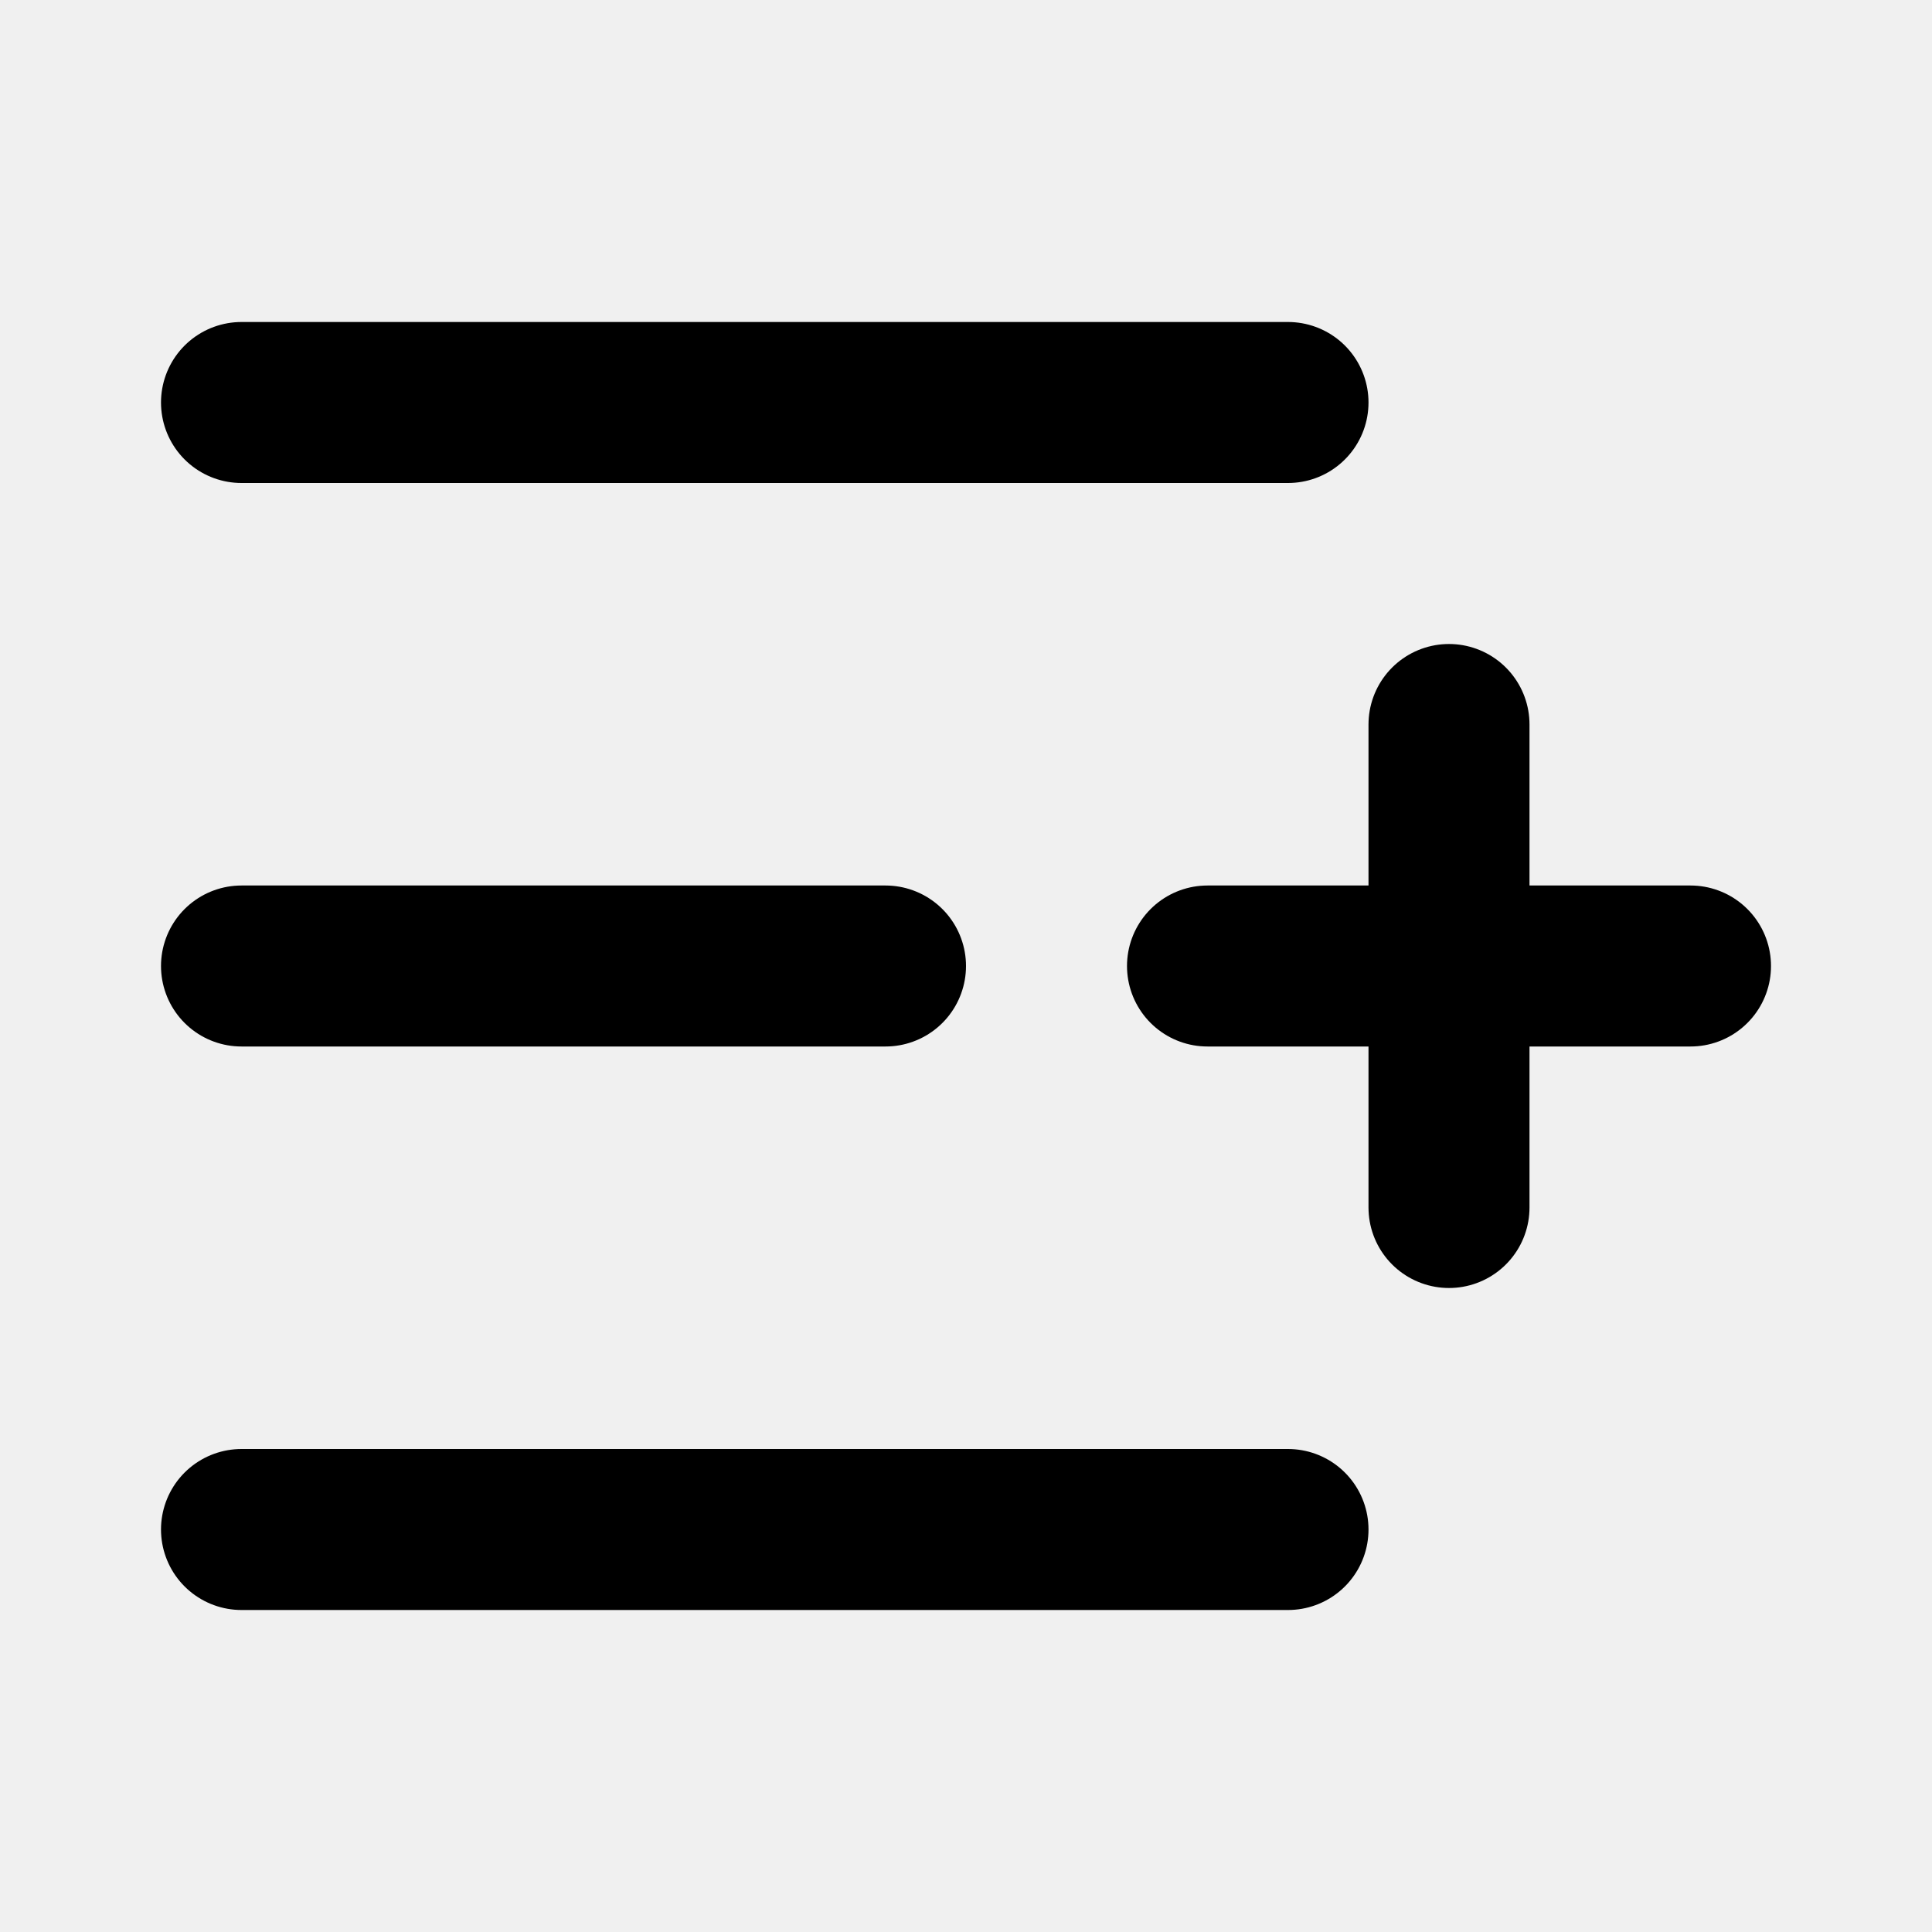
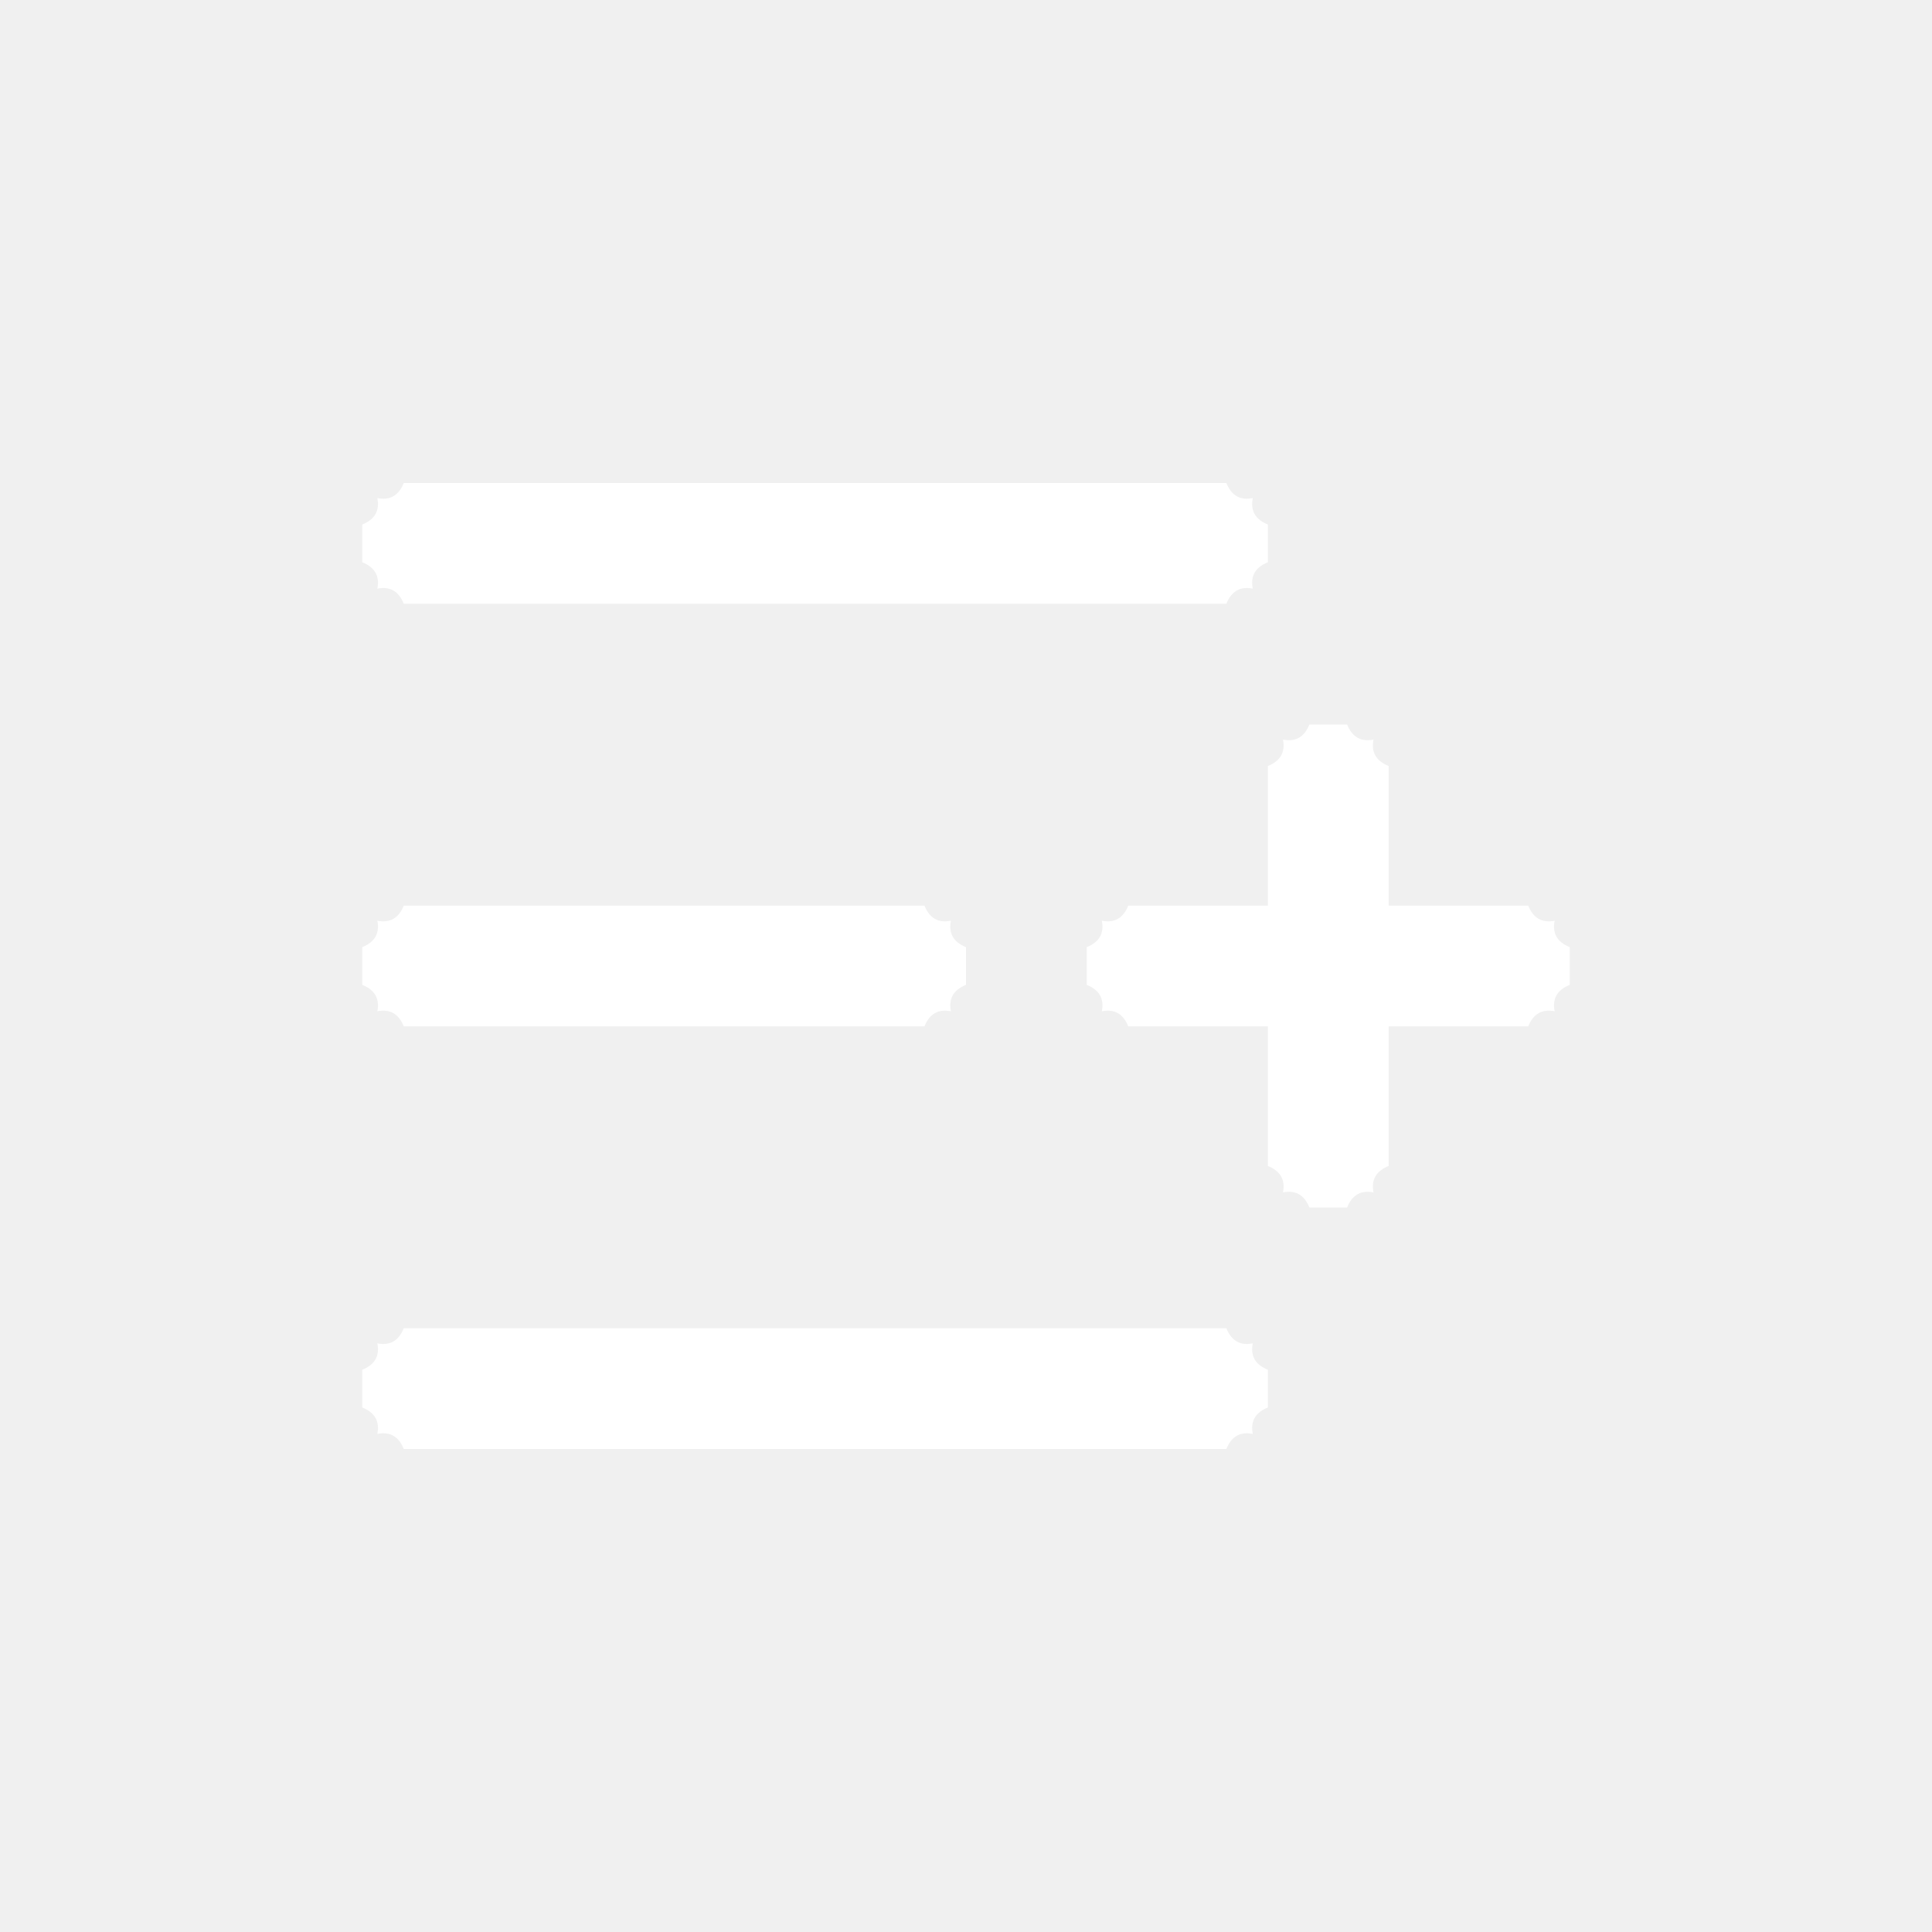
- <svg xmlns="http://www.w3.org/2000/svg" width="24" height="24" viewBox="0 0 24 24">
-   <path d="M16 5H3" fill="none" stroke="#000000" stroke-width="2" stroke-linecap="round" stroke-linejoin="round" />
-   <path d="M11 12H3" fill="none" stroke="#000000" stroke-width="2" stroke-linecap="round" stroke-linejoin="round" />
-   <path d="M16 19H3" fill="none" stroke="#000000" stroke-width="2" stroke-linecap="round" stroke-linejoin="round" />
-   <path d="M18 9v6" fill="none" stroke="#000000" stroke-width="2" stroke-linecap="round" stroke-linejoin="round" />
-   <path d="M21 12h-6" fill="none" stroke="#000000" stroke-width="2" stroke-linecap="round" stroke-linejoin="round" />
+ <svg xmlns="http://www.w3.org/2000/svg" width="32" height="32" viewBox="0 0 32 32">
+   <g transform="scale(0.125)">
+     <path fill-rule="evenodd" d="M 53.5 64 L 162.5 64 Q 163.5 66.5 166 66 Q 165.5 68.5 168 69.5 L 168 74.5 Q 165.5 75.5 166 78 Q 163.5 77.5 162.5 80 L 53.5 80 Q 52.5 77.5 50 78 Q 50.5 75.5 48 74.5 L 48 69.5 Q 50.5 68.5 50 66 Q 52.5 66.5 53.5 64 Z " fill="white" />
+     <path fill-rule="evenodd" d="M 173.5 96 L 178.5 96 Q 179.5 98.5 182 98 Q 181.5 100.5 184 101.5 L 184 119.5 L 184 120 L 184.5 120 L 202.5 120 Q 203.5 122.5 206 122 Q 205.5 124.5 208 125.5 L 208 130.5 Q 205.5 131.5 206 134 Q 203.5 133.5 202.5 136 L 184.5 136 L 184 136 L 184 136.5 L 184 154.5 Q 181.5 155.5 182 158 Q 179.5 157.5 178.5 160 L 173.5 160 Q 172.5 157.5 170 158 Q 170.5 155.5 168 154.5 L 168 136.5 L 168 136 L 167.5 136 L 149.5 136 Q 148.5 133.5 146 134 Q 146.5 131.5 144 130.5 L 144 125.5 Q 146.5 124.5 146 122 Q 148.5 122.5 149.5 120 L 167.5 120 L 168 120 L 168 119.5 L 168 101.5 Q 170.5 100.5 170 98 Q 172.5 98.5 173.5 96 Z " fill="white" />
+     <path fill-rule="evenodd" d="M 53.5 120 L 122.5 120 Q 123.5 122.5 126 122 Q 125.5 124.5 128 125.5 L 128 130.5 Q 125.5 131.5 126 134 Q 123.5 133.5 122.5 136 L 53.5 136 Q 52.5 133.5 50 134 Q 50.5 131.5 48 130.5 L 48 125.5 Q 50.5 124.5 50 122 Q 52.5 122.5 53.5 120 Z " fill="white" />
+     <path fill-rule="evenodd" d="M 53.5 176 L 162.5 176 Q 163.5 178.5 166 178 Q 165.5 180.5 168 181.5 L 168 186.5 Q 165.5 187.5 166 190 Q 163.5 189.5 162.5 192 L 53.5 192 Q 52.5 189.5 50 190 Q 50.5 187.5 48 186.5 L 48 181.5 Q 50.5 180.5 50 178 Q 52.5 178.5 53.5 176 Z " fill="white" />
+   </g>
</svg>
